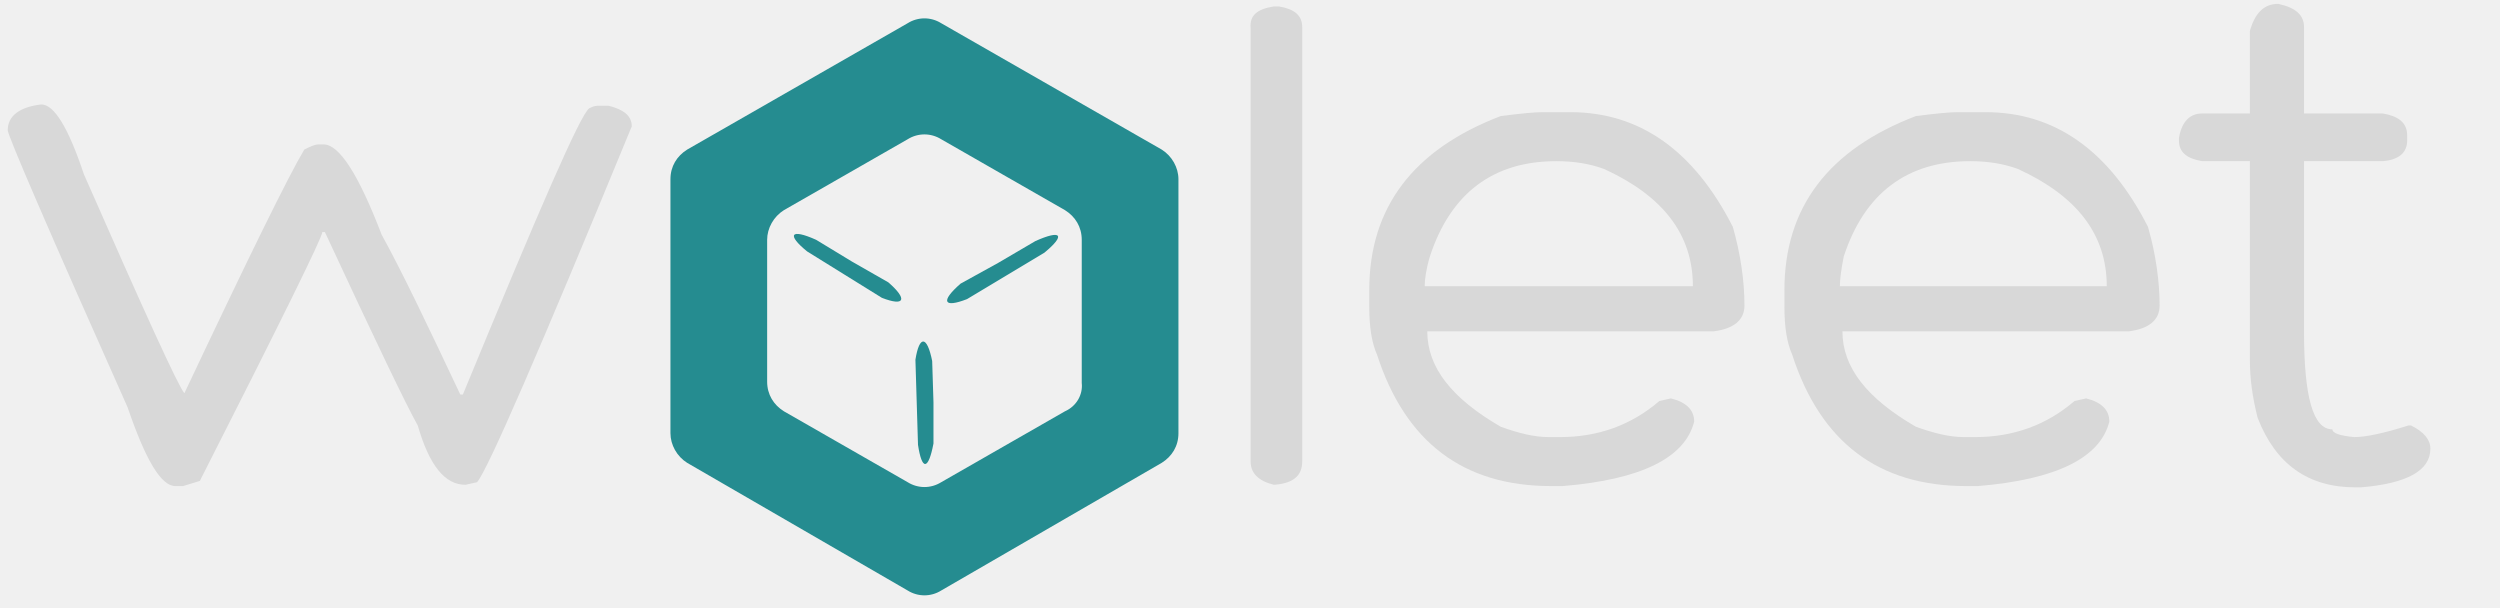
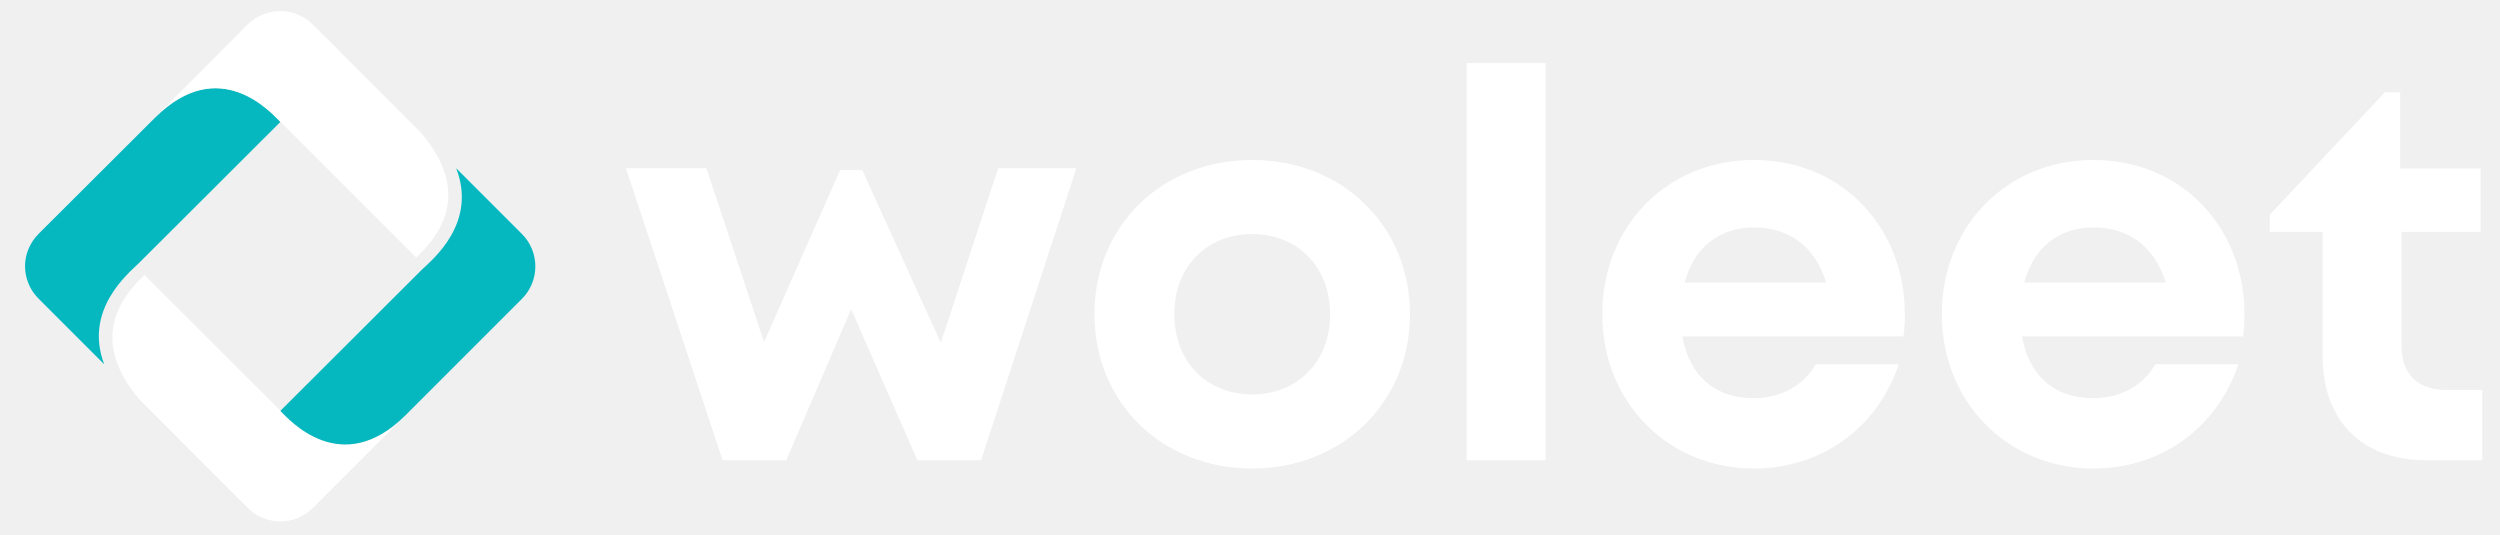
- <svg xmlns="http://www.w3.org/2000/svg" version="1.1" viewBox="0 0 193.9 47.1" xml:space="preserve">
+ <svg xmlns="http://www.w3.org/2000/svg" version="1.1" x="0px" y="0px" viewBox="0 0 789.2 168.6" style="enable-background:new 0 0 789.2 168.6;" xml:space="preserve">
  <style type="text/css">
- 	.st0{fill:#d8d8d8;}
- 	.st1{fill:#258C90;}
+ 	.st0{display:none;}
+ 	.st1{display:inline;fill:#4814AD;}
+ 	.st2{fill:#FFFFFF;}
+ 	.st3{fill:#05B8C0;}
</style>
-   <path class="st0" d="M3.2,8.1c1,0,2.1,1.8,3.3,5.4c4.7,10.7,7.3,16.4,7.8,17c5-10.6,8.1-16.9,9.3-18.9c0.4-0.2,0.8-0.4,1.1-0.4h0.4  c1.2,0,2.7,2.3,4.5,7c1.6,2.9,3.6,7.1,6.1,12.4h0.2C41.8,16.3,45,8.9,45.7,8.4c0.2-0.1,0.4-0.2,0.7-0.2h0.8C48.4,8.5,49,9,49,9.8  c-7.2,17.5-11.2,26.7-12,27.6l-0.9,0.2c-1.6,0-2.8-1.5-3.7-4.6c-0.9-1.6-3.3-6.6-7.2-15H25c0,0.4-3.2,6.9-9.5,19.3l-1.3,0.4h-0.6  c-1.1,0-2.3-2-3.7-6.1C3.7,17.7,0.6,10.5,0.6,10.1C0.6,9,1.5,8.3,3.2,8.1z" />
-   <path class="st0" d="M98.8,0.5h0.4c1.2,0.2,1.8,0.7,1.8,1.6v33.7c0,1.1-0.7,1.7-2.2,1.8c-1.2-0.3-1.8-0.9-1.8-1.8V2.2  C96.9,1.2,97.5,0.7,98.8,0.5z" />
-   <path class="st0" d="M119.6,8.7h2.2c5.4,0,9.6,3,12.6,8.9c0.6,2.1,0.9,4.2,0.9,6.1c0,1.1-0.8,1.8-2.4,2h-22.2c0,2.8,1.9,5.2,5.7,7.4  c1.4,0.5,2.6,0.8,3.7,0.8h0.9c2.9,0,5.5-0.9,7.7-2.8l0.9-0.2c1.2,0.3,1.8,0.9,1.8,1.8c-0.7,2.8-4.1,4.5-10.2,5h-0.9  c-6.8,0-11.3-3.4-13.5-10.2c-0.4-0.9-0.6-2.1-0.6-3.7v-1.3c0-6.4,3.4-10.9,10.2-13.5C118,8.8,119,8.7,119.6,8.7z M110.5,22.2h20.8  c0-4-2.3-7-6.9-9.1c-1.1-0.4-2.3-0.6-3.7-0.6c-4.9,0-8.2,2.5-9.8,7.4C110.6,20.9,110.5,21.7,110.5,22.2z" />
-   <path class="st0" d="M151.8,8.7h2.2c5.4,0,9.6,3,12.6,8.9c0.6,2.1,0.9,4.2,0.9,6.1c0,1.1-0.8,1.8-2.4,2h-22.2c0,2.8,1.9,5.2,5.7,7.4  c1.4,0.5,2.6,0.8,3.7,0.8h0.9c2.9,0,5.5-0.9,7.7-2.8l0.9-0.2c1.2,0.3,1.8,0.9,1.8,1.8c-0.7,2.8-4.1,4.5-10.2,5h-0.9  c-6.8,0-11.3-3.4-13.5-10.2c-0.4-0.9-0.6-2.1-0.6-3.7v-1.3c0-6.4,3.4-10.9,10.2-13.5C150.2,8.8,151.2,8.7,151.8,8.7z M142.7,22.2  h20.7c0-4-2.3-7-6.9-9.1c-1.1-0.4-2.3-0.6-3.7-0.6c-4.9,0-8.2,2.5-9.8,7.4C142.8,20.9,142.7,21.7,142.7,22.2z" />
-   <path class="st0" d="M176.7,0.3c1.4,0.3,2,0.9,2,1.8v6.7h6.1c1.2,0.2,1.9,0.7,1.9,1.7v0.4c0,0.9-0.6,1.5-1.9,1.6h-6.1v13.2  c0,5.1,0.7,7.6,2.2,7.6c0,0.3,0.6,0.5,1.7,0.6c0.9,0,2.3-0.3,4.2-0.9h0.2c1,0.5,1.5,1.1,1.5,1.8c0,1.7-1.8,2.7-5.4,3h-0.4  c-3.7,0-6.2-1.8-7.6-5.4c-0.4-1.6-0.6-3-0.6-4.5V12.5h-3.7c-1.2-0.2-1.8-0.7-1.8-1.6v-0.2c0.2-1.2,0.8-1.9,1.8-1.9h3.7V2.4  C174.9,1,175.6,0.3,176.7,0.3z" />
-   <g>
-     <g>
-       <path class="st1" d="M70.4,1.8l-17.1,9.8c-0.8,0.5-1.3,1.3-1.3,2.3v19.7c0,0.9,0.5,1.8,1.3,2.3l17.1,9.9c0.8,0.5,1.8,0.5,2.6,0    l17.1-9.9c0.8-0.5,1.3-1.3,1.3-2.3V13.9c0-0.9-0.5-1.8-1.3-2.3L73,1.8C72.2,1.3,71.2,1.3,70.4,1.8z M82.6,31.9L73,37.4    c-0.8,0.5-1.8,0.5-2.6,0l-9.6-5.5c-0.8-0.5-1.3-1.3-1.3-2.3v-11c0-0.9,0.5-1.8,1.3-2.3l9.6-5.5c0.8-0.5,1.8-0.5,2.6,0l9.6,5.5    c0.8,0.5,1.3,1.3,1.3,2.3v11.1C84,30.6,83.5,31.5,82.6,31.9z" />
+   <g id="Backgrounds" class="st0">
+     <rect id="XMLID_822_" x="-127.4" y="-97" class="st1" width="1090.6" height="375.6" />
+   </g>
+   <g id="Sans_signe">
+ </g>
+   <g id="Avec_signe">
+     <g id="XMLID_197_">
+       <path id="XMLID_228_" class="st2" d="M339.8,53.1l-30.1,92.2h-20.1l-20.9-47.7l-20.5,47.7h-20.1l-30.5-92.2H223l18.2,54.9l24-54.3    h7l24.8,54.5l18.1-55.1H339.8z" />
+       <path id="XMLID_225_" class="st2" d="M345.5,99.2c0-28,21.3-48.7,49.8-48.7c28.4,0,49.8,20.8,49.8,48.7    c0,27.8-21.4,48.7-49.8,48.7C366.7,147.9,345.5,127,345.5,99.2z M419.9,99.2c0-14.9-10.2-25.3-24.6-25.3    c-14.4,0-24.6,10.3-24.6,25.3s10.2,25.3,24.6,25.3C409.7,124.5,419.9,114.1,419.9,99.2z" />
+       <path id="XMLID_223_" class="st2" d="M463,19.9h24.9v125.4H463V19.9z" />
+       <path id="XMLID_203_" class="st2" d="M600.9,106.2h-69.8c2.2,12.6,10.4,19.5,22.5,19.5c8.7,0,15.8-4.1,19.6-10.7h26.2    c-6.7,20.1-24.4,32.9-45.8,32.9c-27.2,0-47.8-21.1-47.8-48.7c0-27.8,20.5-48.7,47.8-48.7c28.3,0,47.7,21.8,47.7,48.4    C601.4,101.3,601.2,103.8,600.9,106.2z M531.8,89.2h44.7c-3.5-11.3-11.6-17.4-22.8-17.4C542.6,71.8,534.7,78.3,531.8,89.2z" />
+       <path id="XMLID_200_" class="st2" d="M708.1,106.2h-69.8c2.2,12.6,10.4,19.5,22.5,19.5c8.7,0,15.8-4.1,19.6-10.7h26.2    c-6.7,20.1-24.4,32.9-45.8,32.9c-27.2,0-47.8-21.1-47.8-48.7c0-27.8,20.5-48.7,47.8-48.7c28.3,0,47.7,21.8,47.7,48.4    C708.6,101.3,708.4,103.8,708.1,106.2z M639,89.2h44.7c-3.5-11.3-11.6-17.4-22.8-17.4C649.8,71.8,641.9,78.3,639,89.2z" />
+       <path id="XMLID_198_" class="st2" d="M783.6,123.1v22.2h-17.7c-20.3,0-32.7-12.5-32.7-32.9V73.2h-16.7v-5.4l36.4-38.7h4.8v24.1    h25.4v20h-25v35.9c0,8.9,5.1,14,14.2,14H783.6z" />
    </g>
-     <g>
-       <path class="st1" d="M72.3,28c-0.4-2-1-2-1.3-0.1c0,0,0,0,0.1,3.3s0.1,3.3,0.1,3.3c0.3,2,0.8,2,1.2-0.1c0,0,0,0,0-3.2    C72.3,28,72.3,28,72.3,28z" />
-     </g>
-     <g>
-       <path class="st1" d="M74.5,22c-1.6,1.4-1.3,1.9,0.5,1.2c0,0,0,0,3-1.8s3-1.8,3-1.8c1.7-1.4,1.3-1.8-0.7-0.9c0,0,0,0-2.9,1.7    C74.5,22,74.5,22,74.5,22z" />
-     </g>
-     <g>
-       <path class="st1" d="M68.9,21.9c1.5,1.3,1.3,1.9-0.5,1.2c0,0,0,0-2.9-1.8c-2.9-1.8-2.9-1.8-2.9-1.8c-1.6-1.3-1.3-1.8,0.7-0.9    c0,0,0,0,2.8,1.7C68.9,21.9,68.9,21.9,68.9,21.9z" />
-     </g>
+     <path id="XMLID_196_" class="st2" d="M88.6,129.7L45.6,86.8c-6.5,6.2-18.3,19.7-1.5,39.4c8.3,8.3,34.2,34.3,34.2,34.2   c2.7,2.7,6.4,4.2,10.2,4.2c3.8,0,7.5-1.5,10.2-4.2l29.4-29.4C107.8,151.5,91.1,132.3,88.6,129.7z" />
+     <path id="XMLID_195_" class="st3" d="M43.8,83.1l44.7-44.6c-2.6-2.6-19.2-21.7-39.6-1.3L12.2,73.8C9.5,76.5,7.9,80.2,7.9,84   s1.5,7.5,4.2,10.2L32.9,115C26.4,97.9,40.4,86.4,43.8,83.1z" />
+     <path id="XMLID_194_" class="st2" d="M88.5,38.4l42.9,42.9c6.5-6.2,18.3-19.7,1.5-39.4c-8.3-8.3-34.2-34.3-34.2-34.2   C96,5,92.3,3.5,88.5,3.5C84.6,3.5,81,5,78.2,7.7L48.9,37.1C69.3,16.7,85.9,35.8,88.5,38.4z" />
+     <path id="XMLID_193_" class="st3" d="M133.2,85.1l-44.7,44.6c2.6,2.6,19.2,21.7,39.6,1.3l36.7-36.7c2.7-2.7,4.2-6.4,4.2-10.2   s-1.5-7.5-4.2-10.2l-20.8-20.8C150.7,70.3,136.7,81.8,133.2,85.1z" />
  </g>
+   <g id="Forme_seule">
+ </g>
</svg>
